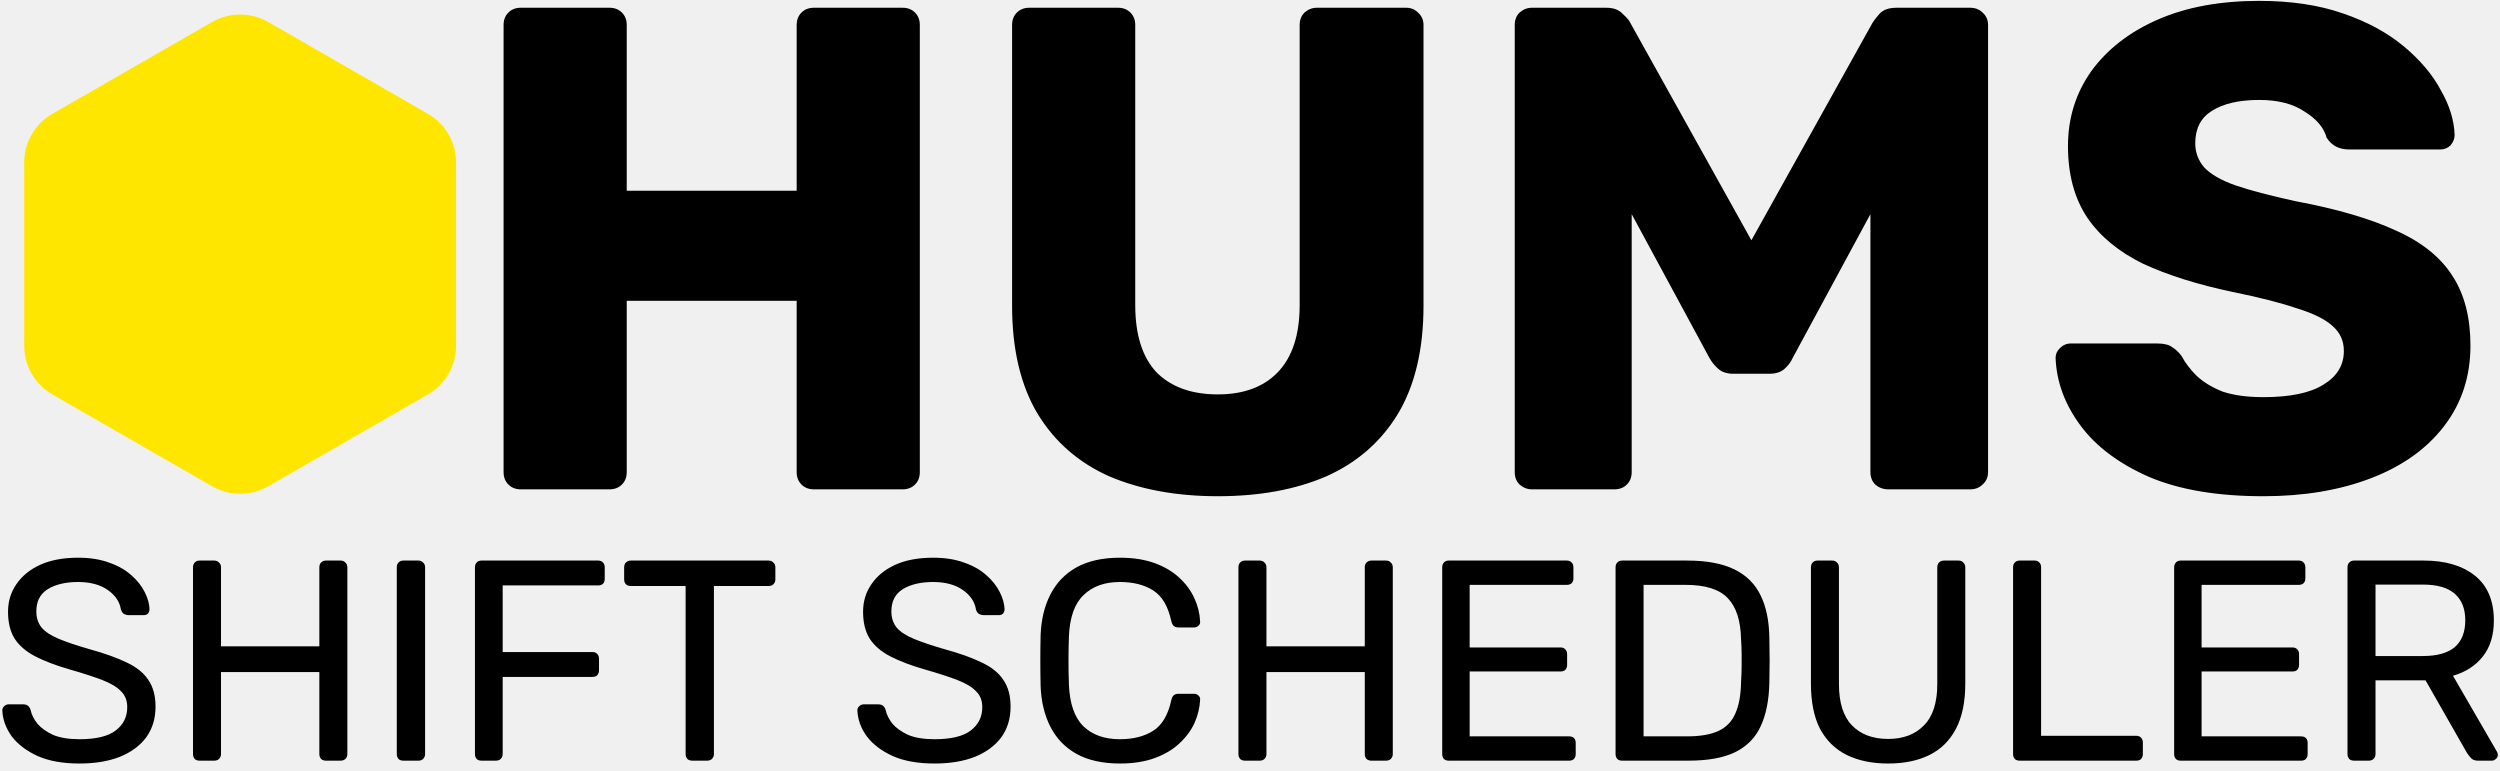
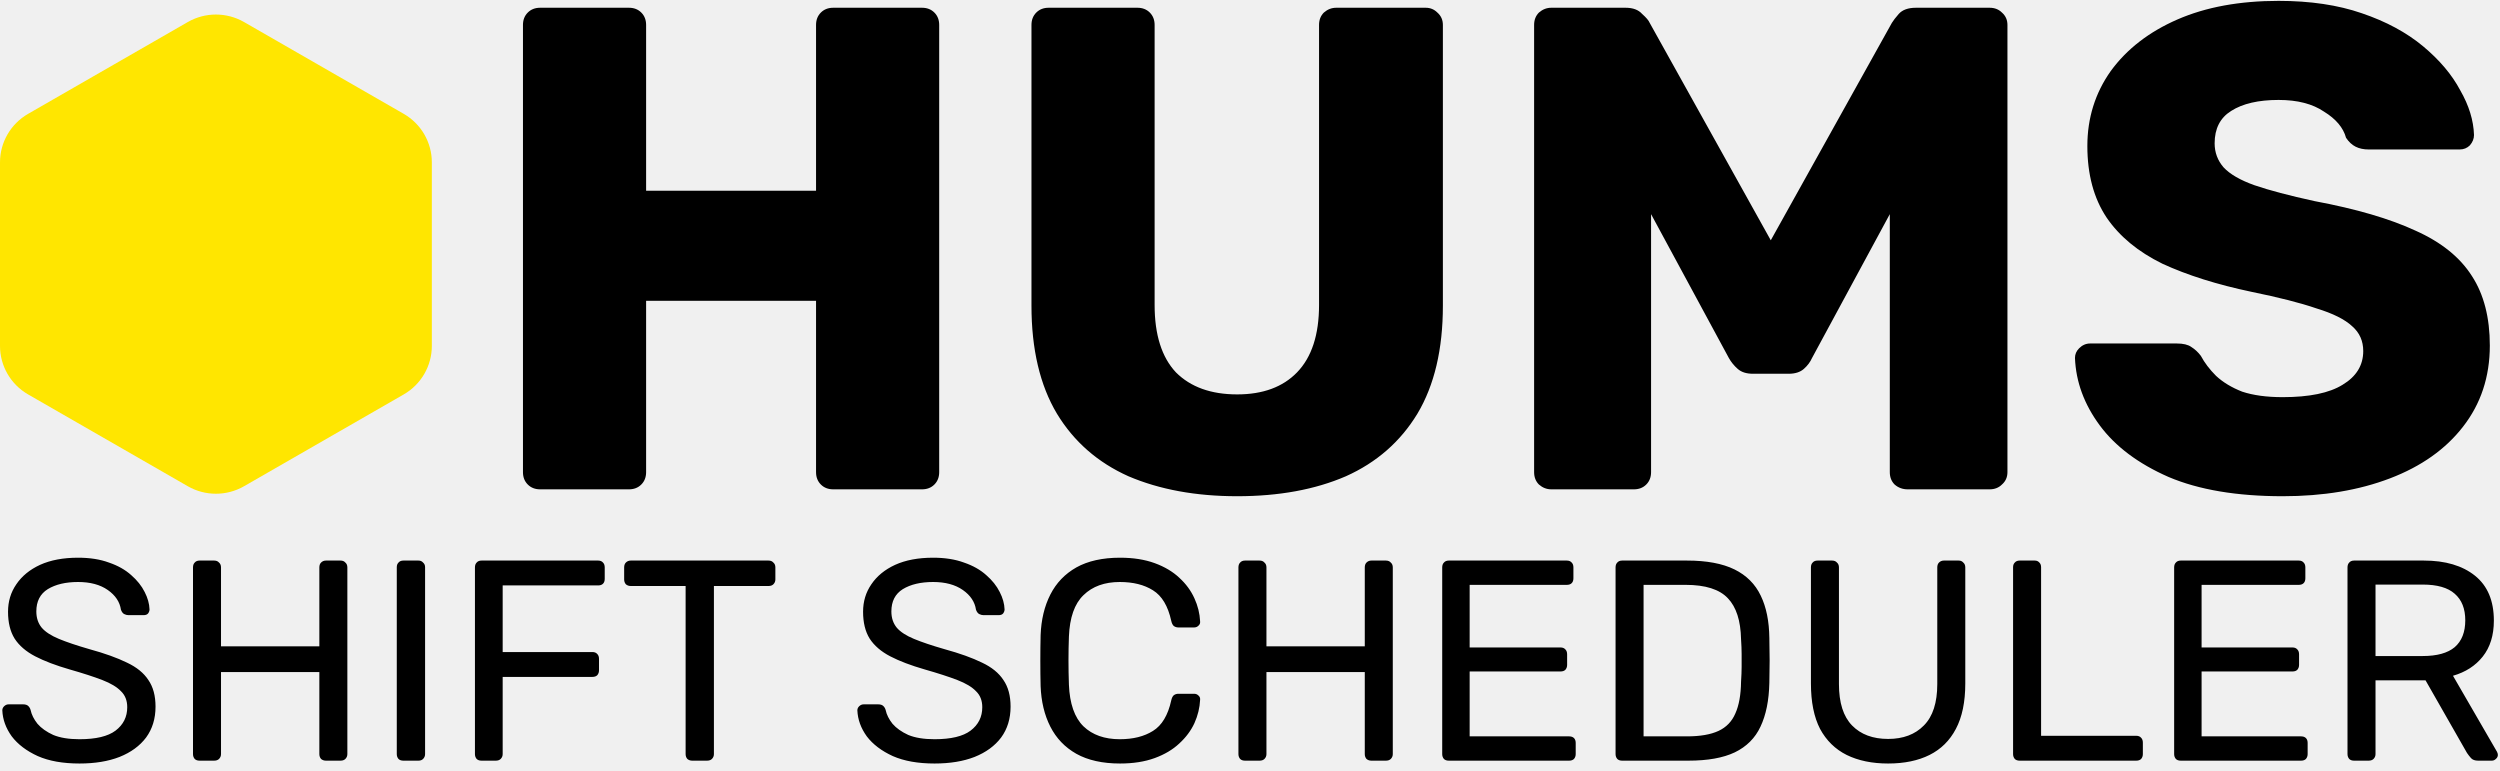
<svg xmlns="http://www.w3.org/2000/svg" width="516" height="159" viewBox="0 0 516 159" fill="none">
-   <g clip-path="url(#clip0_152_11)">
-     <path d="M107.49 101C106.449 101 105.597 100.669 104.934 100.006C104.271 99.343 103.94 98.491 103.94 97.45V5.15C103.94 4.109 104.271 3.257 104.934 2.594C105.597 1.931 106.449 1.6 107.49 1.6H125.808C126.849 1.6 127.701 1.931 128.364 2.594C129.027 3.257 129.358 4.109 129.358 5.15V39.372H164.432V5.15C164.432 4.109 164.763 3.257 165.426 2.594C166.089 1.931 166.941 1.6 167.982 1.6H186.3C187.341 1.6 188.193 1.931 188.856 2.594C189.519 3.257 189.85 4.109 189.85 5.15V97.45C189.85 98.491 189.519 99.343 188.856 100.006C188.193 100.669 187.341 101 186.3 101H167.982C166.941 101 166.089 100.669 165.426 100.006C164.763 99.343 164.432 98.491 164.432 97.45V62.092H129.358V97.45C129.358 98.491 129.027 99.343 128.364 100.006C127.701 100.669 126.849 101 125.808 101H107.49ZM251.353 102.42C242.833 102.42 235.354 101.047 228.917 98.302C222.574 95.462 217.651 91.155 214.149 85.38C210.646 79.511 208.895 72.079 208.895 63.086V5.15C208.895 4.109 209.226 3.257 209.889 2.594C210.551 1.931 211.403 1.6 212.445 1.6H230.763C231.804 1.6 232.656 1.931 233.319 2.594C233.981 3.257 234.313 4.109 234.313 5.15V62.944C234.313 69.097 235.78 73.736 238.715 76.86C241.744 79.889 245.957 81.404 251.353 81.404C256.654 81.404 260.772 79.889 263.707 76.86C266.736 73.736 268.251 69.097 268.251 62.944V5.15C268.251 4.109 268.582 3.257 269.245 2.594C270.002 1.931 270.854 1.6 271.801 1.6H290.261C291.207 1.6 292.012 1.931 292.675 2.594C293.432 3.257 293.811 4.109 293.811 5.15V63.086C293.811 72.079 292.059 79.511 288.557 85.38C285.054 91.155 280.131 95.462 273.789 98.302C267.446 101.047 259.967 102.42 251.353 102.42ZM316.191 101C315.245 101 314.393 100.669 313.635 100.006C312.973 99.343 312.641 98.491 312.641 97.45V5.15C312.641 4.109 312.973 3.257 313.635 2.594C314.393 1.931 315.245 1.6 316.191 1.6H331.527C333.042 1.6 334.178 2.026 334.935 2.878C335.787 3.635 336.308 4.251 336.497 4.724L361.489 49.596L386.481 4.724C386.765 4.251 387.239 3.635 387.901 2.878C388.659 2.026 389.842 1.6 391.451 1.6H406.645C407.687 1.6 408.539 1.931 409.201 2.594C409.959 3.257 410.337 4.109 410.337 5.15V97.45C410.337 98.491 409.959 99.343 409.201 100.006C408.539 100.669 407.687 101 406.645 101H389.747C388.706 101 387.807 100.669 387.049 100.006C386.387 99.343 386.055 98.491 386.055 97.45V44.2L370.009 73.878C369.631 74.73 369.063 75.487 368.305 76.15C367.548 76.813 366.507 77.144 365.181 77.144H357.797C356.472 77.144 355.431 76.813 354.673 76.15C353.916 75.487 353.301 74.73 352.827 73.878L336.781 44.2V97.45C336.781 98.491 336.45 99.343 335.787 100.006C335.125 100.669 334.273 101 333.231 101H316.191ZM467.158 102.42C457.692 102.42 449.834 101.095 443.586 98.444C437.338 95.699 432.605 92.149 429.386 87.794C426.168 83.439 424.464 78.801 424.274 73.878C424.274 73.121 424.558 72.458 425.126 71.89C425.789 71.227 426.546 70.896 427.398 70.896H445.29C446.616 70.896 447.61 71.133 448.272 71.606C449.03 72.079 449.692 72.695 450.26 73.452C451.018 74.872 452.059 76.245 453.384 77.57C454.804 78.895 456.603 79.984 458.78 80.836C461.052 81.593 463.845 81.972 467.158 81.972C472.649 81.972 476.767 81.12 479.512 79.416C482.352 77.712 483.772 75.393 483.772 72.458C483.772 70.375 483.015 68.671 481.5 67.346C479.986 65.926 477.524 64.695 474.116 63.654C470.803 62.518 466.354 61.382 460.768 60.246C453.574 58.731 447.42 56.791 442.308 54.424C437.291 51.963 433.457 48.791 430.806 44.91C428.156 40.934 426.83 36.011 426.83 30.142C426.83 24.367 428.44 19.208 431.658 14.664C434.972 10.12 439.563 6.57 445.432 4.014C451.302 1.458 458.26 0.18 466.306 0.18C472.838 0.18 478.566 1.032 483.488 2.736C488.506 4.44 492.718 6.712 496.126 9.552C499.534 12.392 502.09 15.421 503.794 18.64C505.593 21.764 506.54 24.841 506.634 27.87C506.634 28.627 506.35 29.337 505.782 30C505.214 30.568 504.504 30.852 503.652 30.852H484.908C483.867 30.852 482.968 30.663 482.21 30.284C481.453 29.905 480.79 29.29 480.222 28.438C479.654 26.355 478.14 24.557 475.678 23.042C473.312 21.433 470.188 20.628 466.306 20.628C462.141 20.628 458.875 21.385 456.508 22.9C454.236 24.32 453.1 26.545 453.1 29.574C453.1 31.467 453.716 33.124 454.946 34.544C456.272 35.964 458.402 37.195 461.336 38.236C464.366 39.277 468.484 40.366 473.69 41.502C482.305 43.111 489.263 45.147 494.564 47.608C499.866 49.975 503.747 53.099 506.208 56.98C508.67 60.767 509.9 65.547 509.9 71.322C509.9 77.759 508.054 83.345 504.362 88.078C500.765 92.717 495.748 96.267 489.31 98.728C482.873 101.189 475.489 102.42 467.158 102.42Z" fill="black" />
+   <g clip-path="url(#clip0_186_11)">
+     <path d="M111.49 101C110.449 101 109.597 100.669 108.934 100.006C108.271 99.343 107.94 98.491 107.94 97.45V5.15C107.94 4.109 108.271 3.257 108.934 2.594C109.597 1.931 110.449 1.6 111.49 1.6H129.808C130.849 1.6 131.701 1.931 132.364 2.594C133.027 3.257 133.358 4.109 133.358 5.15V39.372H168.432V5.15C168.432 4.109 168.763 3.257 169.426 2.594C170.089 1.931 170.941 1.6 171.982 1.6H190.3C191.341 1.6 192.193 1.931 192.856 2.594C193.519 3.257 193.85 4.109 193.85 5.15V97.45C193.85 98.491 193.519 99.343 192.856 100.006C192.193 100.669 191.341 101 190.3 101H171.982C170.941 101 170.089 100.669 169.426 100.006C168.763 99.343 168.432 98.491 168.432 97.45V62.092H133.358V97.45C133.358 98.491 133.027 99.343 132.364 100.006C131.701 100.669 130.849 101 129.808 101H111.49ZM255.353 102.42C246.833 102.42 239.354 101.047 232.917 98.302C226.574 95.462 221.651 91.155 218.149 85.38C214.646 79.511 212.895 72.079 212.895 63.086V5.15C212.895 4.109 213.226 3.257 213.889 2.594C214.551 1.931 215.403 1.6 216.445 1.6H234.763C235.804 1.6 236.656 1.931 237.319 2.594C237.981 3.257 238.313 4.109 238.313 5.15V62.944C238.313 69.097 239.78 73.736 242.715 76.86C245.744 79.889 249.957 81.404 255.353 81.404C260.654 81.404 264.772 79.889 267.707 76.86C270.736 73.736 272.251 69.097 272.251 62.944V5.15C272.251 4.109 272.582 3.257 273.245 2.594C274.002 1.931 274.854 1.6 275.801 1.6H294.261C295.207 1.6 296.012 1.931 296.675 2.594C297.432 3.257 297.811 4.109 297.811 5.15V63.086C297.811 72.079 296.059 79.511 292.557 85.38C289.054 91.155 284.131 95.462 277.789 98.302C271.446 101.047 263.967 102.42 255.353 102.42ZM320.191 101C319.245 101 318.393 100.669 317.635 100.006C316.973 99.343 316.641 98.491 316.641 97.45V5.15C316.641 4.109 316.973 3.257 317.635 2.594C318.393 1.931 319.245 1.6 320.191 1.6H335.527C337.042 1.6 338.178 2.026 338.935 2.878C339.787 3.635 340.308 4.251 340.497 4.724L365.489 49.596L390.481 4.724C390.765 4.251 391.239 3.635 391.901 2.878C392.659 2.026 393.842 1.6 395.451 1.6H410.645C411.687 1.6 412.539 1.931 413.201 2.594C413.959 3.257 414.337 4.109 414.337 5.15V97.45C414.337 98.491 413.959 99.343 413.201 100.006C412.539 100.669 411.687 101 410.645 101H393.747C392.706 101 391.807 100.669 391.049 100.006C390.387 99.343 390.055 98.491 390.055 97.45V44.2L374.009 73.878C373.631 74.73 373.063 75.487 372.305 76.15C371.548 76.813 370.507 77.144 369.181 77.144H361.797C360.472 77.144 359.431 76.813 358.673 76.15C357.916 75.487 357.301 74.73 356.827 73.878L340.781 44.2V97.45C340.781 98.491 340.45 99.343 339.787 100.006C339.125 100.669 338.273 101 337.231 101H320.191ZM471.158 102.42C461.692 102.42 453.834 101.095 447.586 98.444C441.338 95.699 436.605 92.149 433.386 87.794C430.168 83.439 428.464 78.801 428.274 73.878C428.274 73.121 428.558 72.458 429.126 71.89C429.789 71.227 430.546 70.896 431.398 70.896H449.29C450.616 70.896 451.61 71.133 452.272 71.606C453.03 72.079 453.692 72.695 454.26 73.452C455.018 74.872 456.059 76.245 457.384 77.57C458.804 78.895 460.603 79.984 462.78 80.836C465.052 81.593 467.845 81.972 471.158 81.972C476.649 81.972 480.767 81.12 483.512 79.416C486.352 77.712 487.772 75.393 487.772 72.458C487.772 70.375 487.015 68.671 485.5 67.346C483.986 65.926 481.524 64.695 478.116 63.654C474.803 62.518 470.354 61.382 464.768 60.246C457.574 58.731 451.42 56.791 446.308 54.424C441.291 51.963 437.457 48.791 434.806 44.91C432.156 40.934 430.83 36.011 430.83 30.142C430.83 24.367 432.44 19.208 435.658 14.664C438.972 10.12 443.563 6.57 449.432 4.014C455.302 1.458 462.26 0.18 470.306 0.18C476.838 0.18 482.566 1.032 487.488 2.736C492.506 4.44 496.718 6.712 500.126 9.552C503.534 12.392 506.09 15.421 507.794 18.64C509.593 21.764 510.54 24.841 510.634 27.87C510.634 28.627 510.35 29.337 509.782 30C509.214 30.568 508.504 30.852 507.652 30.852H488.908C487.867 30.852 486.968 30.663 486.21 30.284C485.453 29.905 484.79 29.29 484.222 28.438C483.654 26.355 482.14 24.557 479.678 23.042C477.312 21.433 474.188 20.628 470.306 20.628C466.141 20.628 462.875 21.385 460.508 22.9C458.236 24.32 457.1 26.545 457.1 29.574C457.1 31.467 457.716 33.124 458.946 34.544C460.272 35.964 462.402 37.195 465.336 38.236C468.366 39.277 472.484 40.366 477.69 41.502C486.305 43.111 493.263 45.147 498.564 47.608C503.866 49.975 507.747 53.099 510.208 56.98C512.67 60.767 513.9 65.547 513.9 71.322C513.9 77.759 512.054 83.345 508.362 88.078C504.765 92.717 499.748 96.267 493.31 98.728C486.873 101.189 479.489 102.42 471.158 102.42Z" fill="black" />
    <path d="M16.408 157.59C12.986 157.59 10.115 157.079 7.794 156.056C5.473 154.994 3.684 153.637 2.425 151.985C1.206 150.294 0.557 148.504 0.478 146.616C0.478 146.301 0.596 146.026 0.832 145.79C1.107 145.515 1.422 145.377 1.776 145.377H4.785C5.257 145.377 5.611 145.495 5.847 145.731C6.083 145.967 6.24 146.242 6.319 146.557C6.516 147.501 6.988 148.445 7.735 149.389C8.522 150.294 9.603 151.061 10.98 151.69C12.396 152.28 14.205 152.575 16.408 152.575C19.791 152.575 22.269 151.985 23.842 150.805C25.455 149.586 26.261 147.973 26.261 145.967C26.261 144.59 25.828 143.489 24.963 142.663C24.137 141.798 22.859 141.031 21.128 140.362C19.397 139.693 17.155 138.966 14.402 138.179C11.531 137.353 9.151 136.448 7.263 135.465C5.375 134.482 3.959 133.262 3.015 131.807C2.11 130.352 1.658 128.503 1.658 126.261C1.658 124.137 2.228 122.249 3.369 120.597C4.51 118.906 6.142 117.568 8.266 116.585C10.429 115.602 13.045 115.11 16.113 115.11C18.552 115.11 20.676 115.444 22.485 116.113C24.334 116.742 25.868 117.608 27.087 118.709C28.306 119.771 29.231 120.931 29.86 122.19C30.489 123.409 30.824 124.609 30.863 125.789C30.863 126.064 30.765 126.34 30.568 126.615C30.371 126.851 30.057 126.969 29.624 126.969H26.497C26.222 126.969 25.927 126.89 25.612 126.733C25.337 126.576 25.12 126.281 24.963 125.848C24.727 124.235 23.822 122.878 22.249 121.777C20.676 120.676 18.63 120.125 16.113 120.125C13.556 120.125 11.472 120.617 9.859 121.6C8.286 122.583 7.499 124.117 7.499 126.202C7.499 127.539 7.873 128.66 8.62 129.565C9.367 130.43 10.547 131.197 12.16 131.866C13.773 132.535 15.877 133.243 18.473 133.99C21.62 134.855 24.196 135.78 26.202 136.763C28.208 137.707 29.683 138.907 30.627 140.362C31.61 141.778 32.102 143.607 32.102 145.849C32.102 148.327 31.453 150.451 30.155 152.221C28.857 153.952 27.028 155.289 24.668 156.233C22.347 157.138 19.594 157.59 16.408 157.59ZM41.192 157C40.76 157 40.425 156.882 40.189 156.646C39.953 156.371 39.835 156.036 39.835 155.643V117.116C39.835 116.683 39.953 116.349 40.189 116.113C40.425 115.838 40.76 115.7 41.192 115.7H44.201C44.634 115.7 44.968 115.838 45.204 116.113C45.48 116.349 45.617 116.683 45.617 117.116V133.4H65.913V117.116C65.913 116.683 66.031 116.349 66.267 116.113C66.543 115.838 66.877 115.7 67.27 115.7H70.279C70.712 115.7 71.046 115.838 71.282 116.113C71.558 116.349 71.695 116.683 71.695 117.116V155.643C71.695 156.036 71.558 156.371 71.282 156.646C71.046 156.882 70.712 157 70.279 157H67.27C66.877 157 66.543 156.882 66.267 156.646C66.031 156.371 65.913 156.036 65.913 155.643V138.71H45.617V155.643C45.617 156.036 45.48 156.371 45.204 156.646C44.968 156.882 44.634 157 44.201 157H41.192ZM83.253 157C82.82 157 82.486 156.882 82.25 156.646C82.014 156.371 81.896 156.036 81.896 155.643V117.057C81.896 116.664 82.014 116.349 82.25 116.113C82.486 115.838 82.82 115.7 83.253 115.7H86.38C86.773 115.7 87.088 115.838 87.324 116.113C87.599 116.349 87.737 116.664 87.737 117.057V155.643C87.737 156.036 87.599 156.371 87.324 156.646C87.088 156.882 86.773 157 86.38 157H83.253ZM99.385 157C98.953 157 98.618 156.882 98.382 156.646C98.147 156.371 98.028 156.036 98.028 155.643V117.116C98.028 116.683 98.147 116.349 98.382 116.113C98.618 115.838 98.953 115.7 99.385 115.7H123.458C123.89 115.7 124.225 115.838 124.461 116.113C124.697 116.349 124.815 116.683 124.815 117.116V119.476C124.815 119.909 124.697 120.243 124.461 120.479C124.225 120.715 123.89 120.833 123.458 120.833H103.752V134.58H122.278C122.71 134.58 123.045 134.718 123.281 134.993C123.517 135.229 123.635 135.563 123.635 135.996V138.356C123.635 138.749 123.517 139.084 123.281 139.359C123.045 139.595 122.71 139.713 122.278 139.713H103.752V155.643C103.752 156.036 103.614 156.371 103.339 156.646C103.103 156.882 102.768 157 102.336 157H99.385ZM142.868 157C142.474 157 142.14 156.882 141.865 156.646C141.629 156.371 141.511 156.036 141.511 155.643V120.951H130.183C129.789 120.951 129.455 120.833 129.18 120.597C128.944 120.322 128.826 119.987 128.826 119.594V117.116C128.826 116.683 128.944 116.349 129.18 116.113C129.455 115.838 129.789 115.7 130.183 115.7H158.621C159.053 115.7 159.388 115.838 159.624 116.113C159.899 116.349 160.037 116.683 160.037 117.116V119.594C160.037 119.987 159.899 120.322 159.624 120.597C159.388 120.833 159.053 120.951 158.621 120.951H147.352V155.643C147.352 156.036 147.214 156.371 146.939 156.646C146.703 156.882 146.368 157 145.936 157H142.868ZM192.889 157.59C189.467 157.59 186.596 157.079 184.275 156.056C181.955 154.994 180.165 153.637 178.906 151.985C177.687 150.294 177.038 148.504 176.959 146.616C176.959 146.301 177.077 146.026 177.313 145.79C177.589 145.515 177.903 145.377 178.257 145.377H181.266C181.738 145.377 182.092 145.495 182.328 145.731C182.564 145.967 182.722 146.242 182.8 146.557C182.997 147.501 183.469 148.445 184.216 149.389C185.003 150.294 186.085 151.061 187.461 151.69C188.877 152.28 190.687 152.575 192.889 152.575C196.272 152.575 198.75 151.985 200.323 150.805C201.936 149.586 202.742 147.973 202.742 145.967C202.742 144.59 202.31 143.489 201.444 142.663C200.618 141.798 199.34 141.031 197.609 140.362C195.879 139.693 193.637 138.966 190.883 138.179C188.012 137.353 185.632 136.448 183.744 135.465C181.856 134.482 180.44 133.262 179.496 131.807C178.592 130.352 178.139 128.503 178.139 126.261C178.139 124.137 178.71 122.249 179.85 120.597C180.991 118.906 182.623 117.568 184.747 116.585C186.911 115.602 189.526 115.11 192.594 115.11C195.033 115.11 197.157 115.444 198.966 116.113C200.815 116.742 202.349 117.608 203.568 118.709C204.788 119.771 205.712 120.931 206.341 122.19C206.971 123.409 207.305 124.609 207.344 125.789C207.344 126.064 207.246 126.34 207.049 126.615C206.853 126.851 206.538 126.969 206.105 126.969H202.978C202.703 126.969 202.408 126.89 202.093 126.733C201.818 126.576 201.602 126.281 201.444 125.848C201.208 124.235 200.304 122.878 198.73 121.777C197.157 120.676 195.112 120.125 192.594 120.125C190.038 120.125 187.953 120.617 186.34 121.6C184.767 122.583 183.98 124.117 183.98 126.202C183.98 127.539 184.354 128.66 185.101 129.565C185.849 130.43 187.029 131.197 188.641 131.866C190.254 132.535 192.358 133.243 194.954 133.99C198.101 134.855 200.677 135.78 202.683 136.763C204.689 137.707 206.164 138.907 207.108 140.362C208.092 141.778 208.583 143.607 208.583 145.849C208.583 148.327 207.934 150.451 206.636 152.221C205.338 153.952 203.509 155.289 201.149 156.233C198.829 157.138 196.075 157.59 192.889 157.59ZM231.185 157.59C227.566 157.59 224.557 156.921 222.158 155.584C219.798 154.247 218.008 152.378 216.789 149.979C215.569 147.58 214.901 144.787 214.783 141.601C214.743 139.988 214.724 138.258 214.724 136.409C214.724 134.56 214.743 132.79 214.783 131.099C214.901 127.913 215.569 125.12 216.789 122.721C218.008 120.322 219.798 118.453 222.158 117.116C224.557 115.779 227.566 115.11 231.185 115.11C233.899 115.11 236.278 115.484 238.324 116.231C240.369 116.978 242.06 117.981 243.398 119.24C244.774 120.499 245.817 121.915 246.525 123.488C247.233 125.022 247.626 126.615 247.705 128.267C247.744 128.621 247.626 128.916 247.351 129.152C247.115 129.388 246.82 129.506 246.466 129.506H243.221C242.867 129.506 242.552 129.408 242.277 129.211C242.041 129.014 241.864 128.66 241.746 128.149C241.077 125.081 239.818 122.977 237.97 121.836C236.16 120.695 233.879 120.125 231.126 120.125C227.979 120.125 225.481 121.03 223.633 122.839C221.784 124.609 220.781 127.461 220.624 131.394C220.506 134.619 220.506 137.923 220.624 141.306C220.781 145.239 221.784 148.111 223.633 149.92C225.481 151.69 227.979 152.575 231.126 152.575C233.879 152.575 236.16 152.005 237.97 150.864C239.818 149.723 241.077 147.619 241.746 144.551C241.864 144.04 242.041 143.686 242.277 143.489C242.552 143.292 242.867 143.194 243.221 143.194H246.466C246.82 143.194 247.115 143.312 247.351 143.548C247.626 143.784 247.744 144.079 247.705 144.433C247.626 146.085 247.233 147.698 246.525 149.271C245.817 150.805 244.774 152.201 243.398 153.46C242.06 154.719 240.369 155.722 238.324 156.469C236.278 157.216 233.899 157.59 231.185 157.59ZM256.969 157C256.536 157 256.202 156.882 255.966 156.646C255.73 156.371 255.612 156.036 255.612 155.643V117.116C255.612 116.683 255.73 116.349 255.966 116.113C256.202 115.838 256.536 115.7 256.969 115.7H259.978C260.41 115.7 260.745 115.838 260.981 116.113C261.256 116.349 261.394 116.683 261.394 117.116V133.4H281.69V117.116C281.69 116.683 281.808 116.349 282.044 116.113C282.319 115.838 282.653 115.7 283.047 115.7H286.056C286.488 115.7 286.823 115.838 287.059 116.113C287.334 116.349 287.472 116.683 287.472 117.116V155.643C287.472 156.036 287.334 156.371 287.059 156.646C286.823 156.882 286.488 157 286.056 157H283.047C282.653 157 282.319 156.882 282.044 156.646C281.808 156.371 281.69 156.036 281.69 155.643V138.71H261.394V155.643C261.394 156.036 261.256 156.371 260.981 156.646C260.745 156.882 260.41 157 259.978 157H256.969ZM299.029 157C298.596 157 298.262 156.882 298.026 156.646C297.79 156.371 297.672 156.036 297.672 155.643V117.116C297.672 116.683 297.79 116.349 298.026 116.113C298.262 115.838 298.596 115.7 299.029 115.7H323.396C323.829 115.7 324.163 115.838 324.399 116.113C324.635 116.349 324.753 116.683 324.753 117.116V119.358C324.753 119.791 324.635 120.125 324.399 120.361C324.163 120.597 323.829 120.715 323.396 120.715H303.336V133.636H322.098C322.531 133.636 322.865 133.774 323.101 134.049C323.337 134.285 323.455 134.619 323.455 135.052V137.235C323.455 137.628 323.337 137.963 323.101 138.238C322.865 138.474 322.531 138.592 322.098 138.592H303.336V151.985H323.868C324.301 151.985 324.635 152.103 324.871 152.339C325.107 152.575 325.225 152.909 325.225 153.342V155.643C325.225 156.036 325.107 156.371 324.871 156.646C324.635 156.882 324.301 157 323.868 157H299.029ZM334.809 157C334.377 157 334.042 156.882 333.806 156.646C333.57 156.371 333.452 156.036 333.452 155.643V117.116C333.452 116.683 333.57 116.349 333.806 116.113C334.042 115.838 334.377 115.7 334.809 115.7H348.202C352.254 115.7 355.518 116.31 357.996 117.529C360.474 118.748 362.284 120.558 363.424 122.957C364.565 125.317 365.155 128.228 365.194 131.689C365.234 133.459 365.253 135.013 365.253 136.35C365.253 137.687 365.234 139.221 365.194 140.952C365.116 144.571 364.506 147.58 363.365 149.979C362.264 152.339 360.494 154.109 358.055 155.289C355.656 156.43 352.47 157 348.497 157H334.809ZM339.234 151.985H348.202C350.916 151.985 353.08 151.611 354.692 150.864C356.305 150.117 357.465 148.917 358.173 147.265C358.921 145.613 359.314 143.43 359.353 140.716C359.432 139.536 359.471 138.513 359.471 137.648C359.471 136.743 359.471 135.858 359.471 134.993C359.471 134.088 359.432 133.066 359.353 131.925C359.275 128.11 358.37 125.297 356.639 123.488C354.909 121.639 351.998 120.715 347.907 120.715H339.234V151.985ZM389.706 157.59C386.402 157.59 383.55 157 381.151 155.82C378.791 154.64 376.962 152.85 375.664 150.451C374.405 148.012 373.776 144.885 373.776 141.07V117.116C373.776 116.683 373.894 116.349 374.13 116.113C374.366 115.838 374.7 115.7 375.133 115.7H378.142C378.575 115.7 378.909 115.838 379.145 116.113C379.42 116.349 379.558 116.683 379.558 117.116V141.188C379.558 145.043 380.463 147.894 382.272 149.743C384.081 151.592 386.559 152.516 389.706 152.516C392.813 152.516 395.272 151.592 397.081 149.743C398.93 147.894 399.854 145.043 399.854 141.188V117.116C399.854 116.683 399.972 116.349 400.208 116.113C400.483 115.838 400.818 115.7 401.211 115.7H404.279C404.672 115.7 404.987 115.838 405.223 116.113C405.498 116.349 405.636 116.683 405.636 117.116V141.07C405.636 144.885 404.987 148.012 403.689 150.451C402.43 152.85 400.621 154.64 398.261 155.82C395.901 157 393.049 157.59 389.706 157.59ZM416.856 157C416.424 157 416.089 156.882 415.853 156.646C415.617 156.371 415.499 156.036 415.499 155.643V117.057C415.499 116.664 415.617 116.349 415.853 116.113C416.089 115.838 416.424 115.7 416.856 115.7H419.983C420.377 115.7 420.691 115.838 420.927 116.113C421.163 116.349 421.281 116.664 421.281 117.057V151.867H440.928C441.361 151.867 441.695 152.005 441.931 152.28C442.167 152.516 442.285 152.85 442.285 153.283V155.643C442.285 156.036 442.167 156.371 441.931 156.646C441.695 156.882 441.361 157 440.928 157H416.856ZM450.101 157C449.669 157 449.334 156.882 449.098 156.646C448.862 156.371 448.744 156.036 448.744 155.643V117.116C448.744 116.683 448.862 116.349 449.098 116.113C449.334 115.838 449.669 115.7 450.101 115.7H474.468C474.901 115.7 475.235 115.838 475.471 116.113C475.707 116.349 475.825 116.683 475.825 117.116V119.358C475.825 119.791 475.707 120.125 475.471 120.361C475.235 120.597 474.901 120.715 474.468 120.715H454.408V133.636H473.17C473.603 133.636 473.937 133.774 474.173 134.049C474.409 134.285 474.527 134.619 474.527 135.052V137.235C474.527 137.628 474.409 137.963 474.173 138.238C473.937 138.474 473.603 138.592 473.17 138.592H454.408V151.985H474.94C475.373 151.985 475.707 152.103 475.943 152.339C476.179 152.575 476.297 152.909 476.297 153.342V155.643C476.297 156.036 476.179 156.371 475.943 156.646C475.707 156.882 475.373 157 474.94 157H450.101ZM485.882 157C485.449 157 485.115 156.882 484.879 156.646C484.643 156.371 484.525 156.036 484.525 155.643V117.116C484.525 116.683 484.643 116.349 484.879 116.113C485.115 115.838 485.449 115.7 485.882 115.7H500.278C504.722 115.7 508.243 116.742 510.839 118.827C513.435 120.912 514.733 123.999 514.733 128.09C514.733 131.119 513.966 133.597 512.432 135.524C510.937 137.412 508.892 138.73 506.296 139.477L515.382 155.171C515.5 155.407 515.559 155.623 515.559 155.82C515.559 156.135 515.421 156.41 515.146 156.646C514.91 156.882 514.634 157 514.32 157H511.488C510.819 157 510.327 156.823 510.013 156.469C509.698 156.115 509.423 155.761 509.187 155.407L500.632 140.421H490.307V155.643C490.307 156.036 490.169 156.371 489.894 156.646C489.658 156.882 489.323 157 488.891 157H485.882ZM490.307 135.406H500.042C502.992 135.406 505.194 134.796 506.65 133.577C508.105 132.318 508.833 130.47 508.833 128.031C508.833 125.632 508.105 123.803 506.65 122.544C505.234 121.285 503.031 120.656 500.042 120.656H490.307V135.406Z" fill="black" />
-     <path d="M43.759 4.549C47.352 2.484 51.779 2.484 55.372 4.549L88.325 23.494C91.918 25.56 94.131 29.377 94.131 33.509V71.398C94.131 75.53 91.918 79.347 88.325 81.413L55.372 100.358C51.779 102.423 47.352 102.423 43.759 100.358L10.807 81.413C7.214 79.347 5 75.53 5 71.398V33.509C5 29.377 7.214 25.56 10.807 23.494L43.759 4.549Z" fill="#FFE600" />
+     <path d="M38.759 4.549C42.352 2.484 46.779 2.484 50.372 4.549L83.325 23.494C86.918 25.56 89.131 29.377 89.131 33.509V71.398C89.131 75.53 86.918 79.347 83.325 81.413L50.372 100.358C46.779 102.423 42.352 102.423 38.759 100.358L5.807 81.413C2.214 79.347 0 75.53 0 71.398V33.509C0 29.377 2.214 25.56 5.807 23.494L38.759 4.549Z" fill="#FFE600" />
  </g>
  <defs>
-     <clipPath id="clip0_152_11">
+     <clipPath id="clip0_186_11">
      <rect width="516" height="159" fill="white" />
    </clipPath>
  </defs>
</svg>
